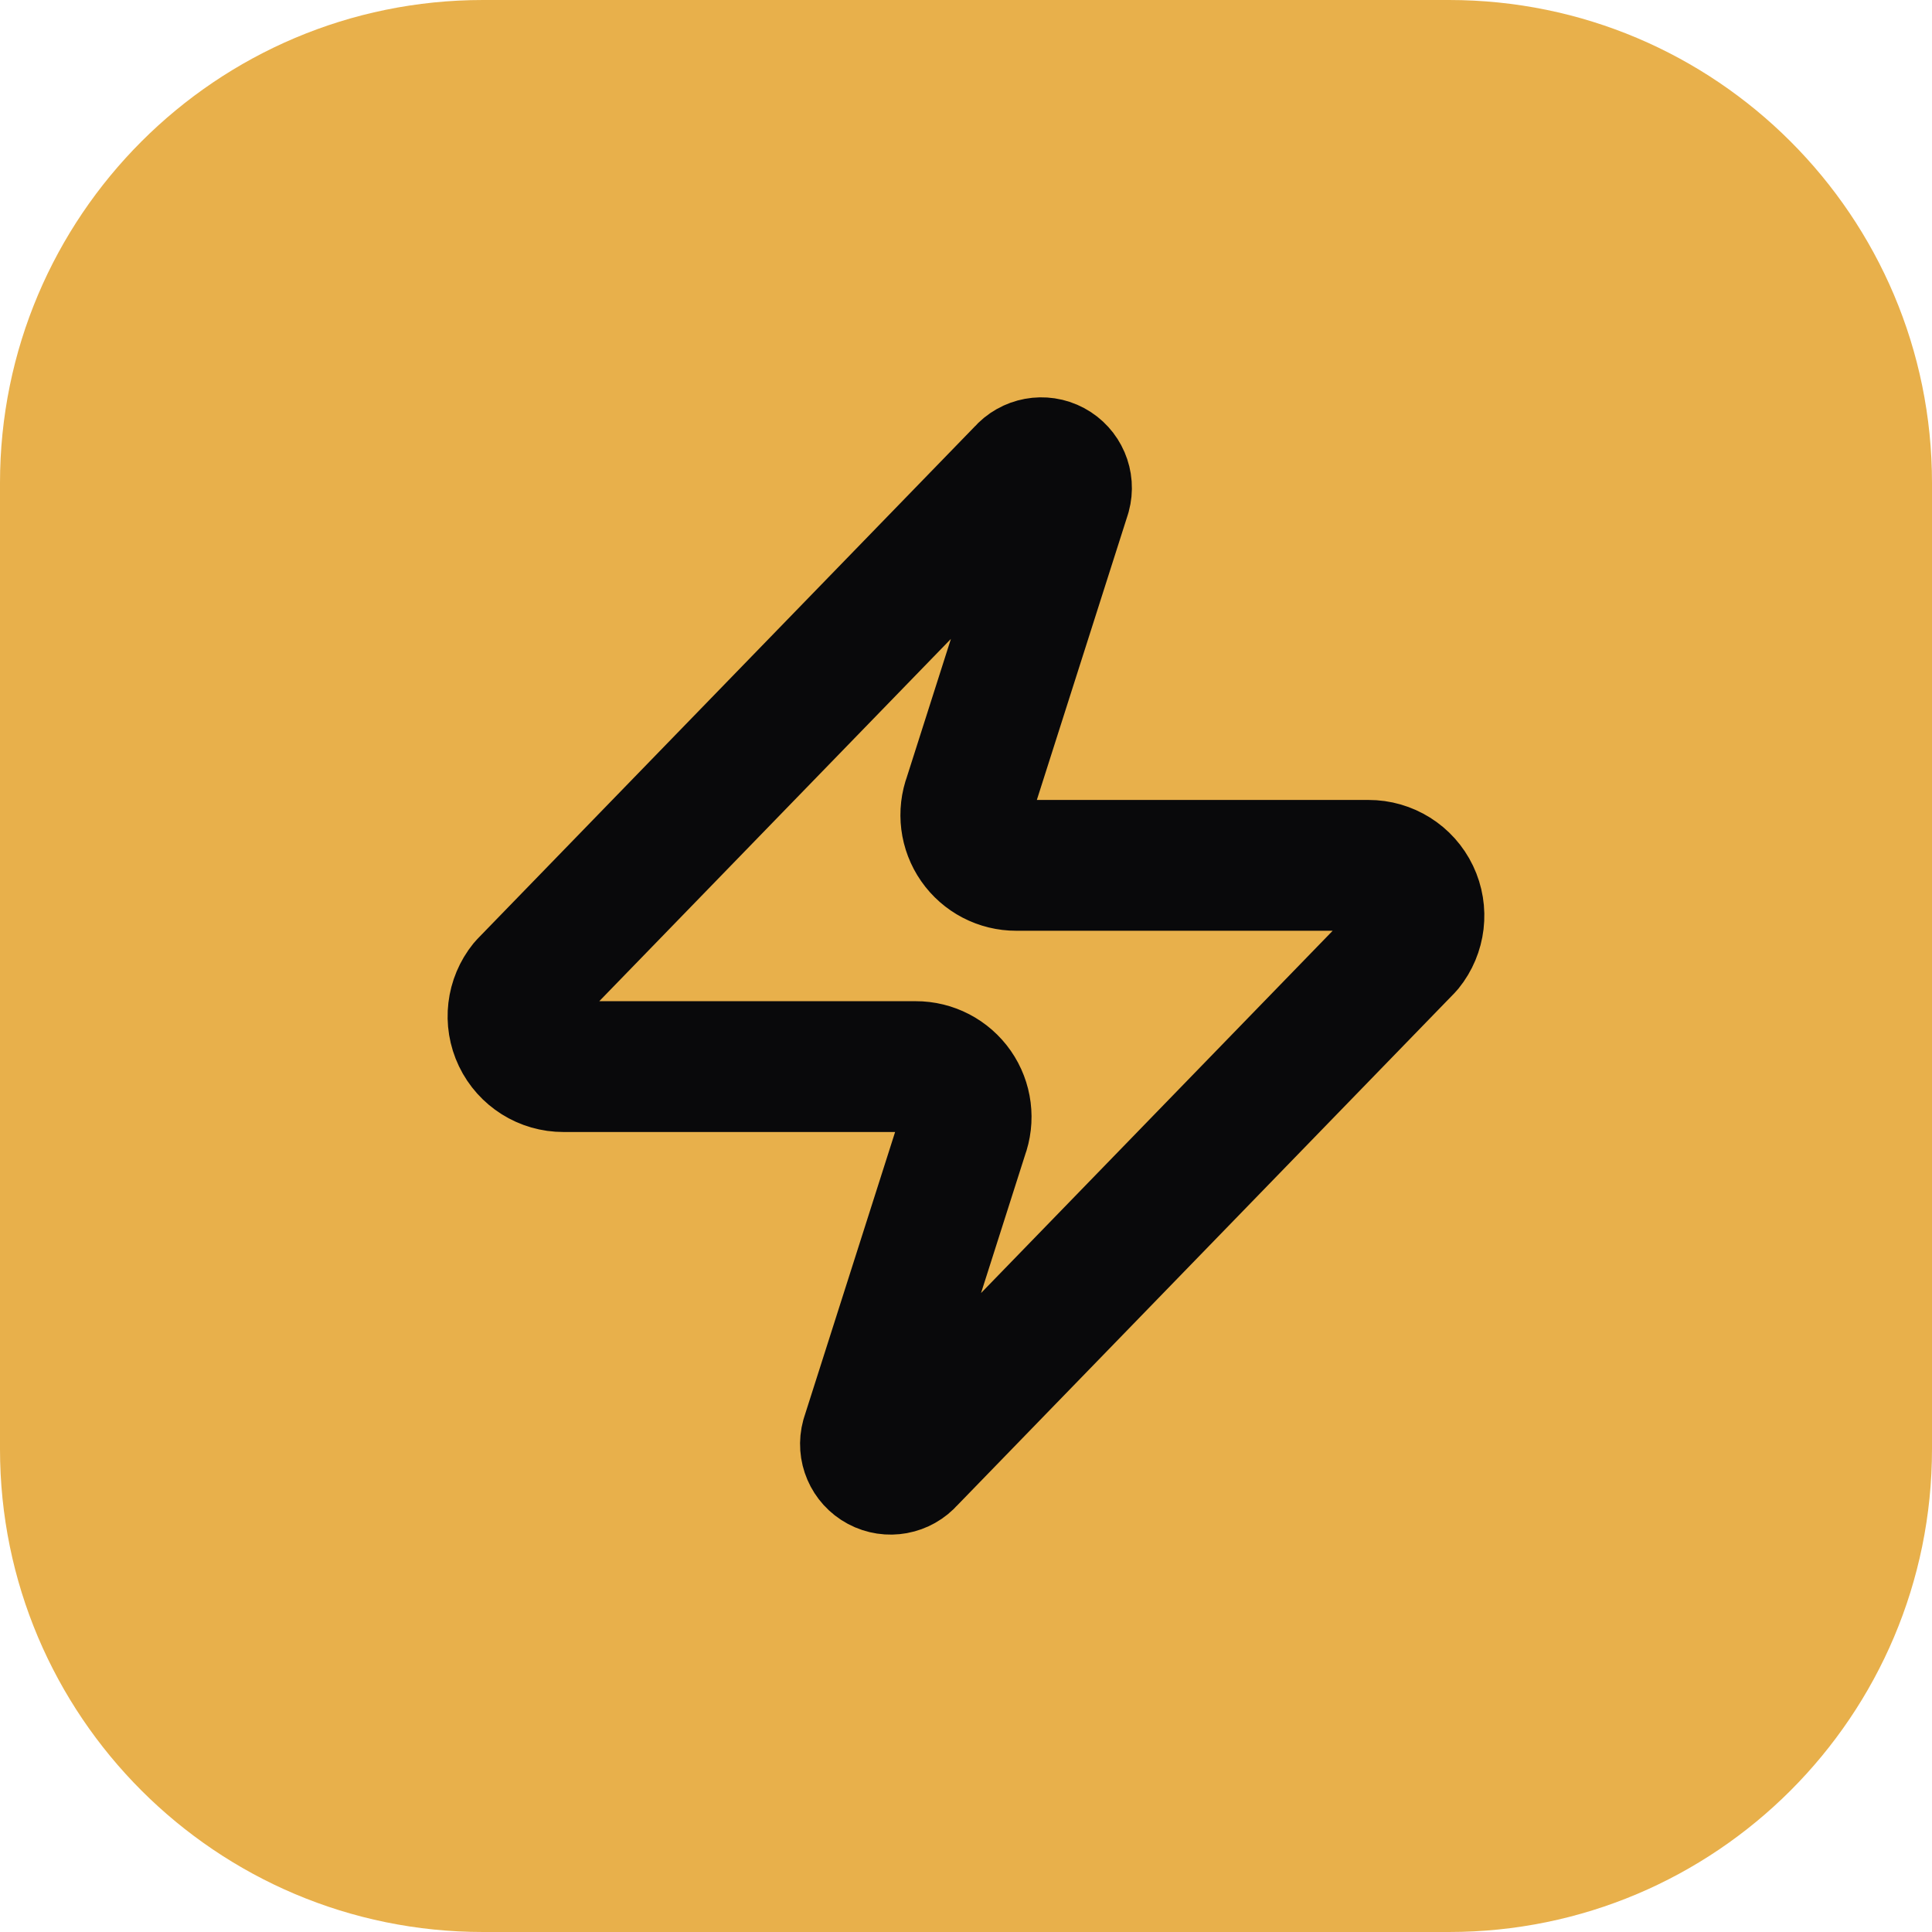
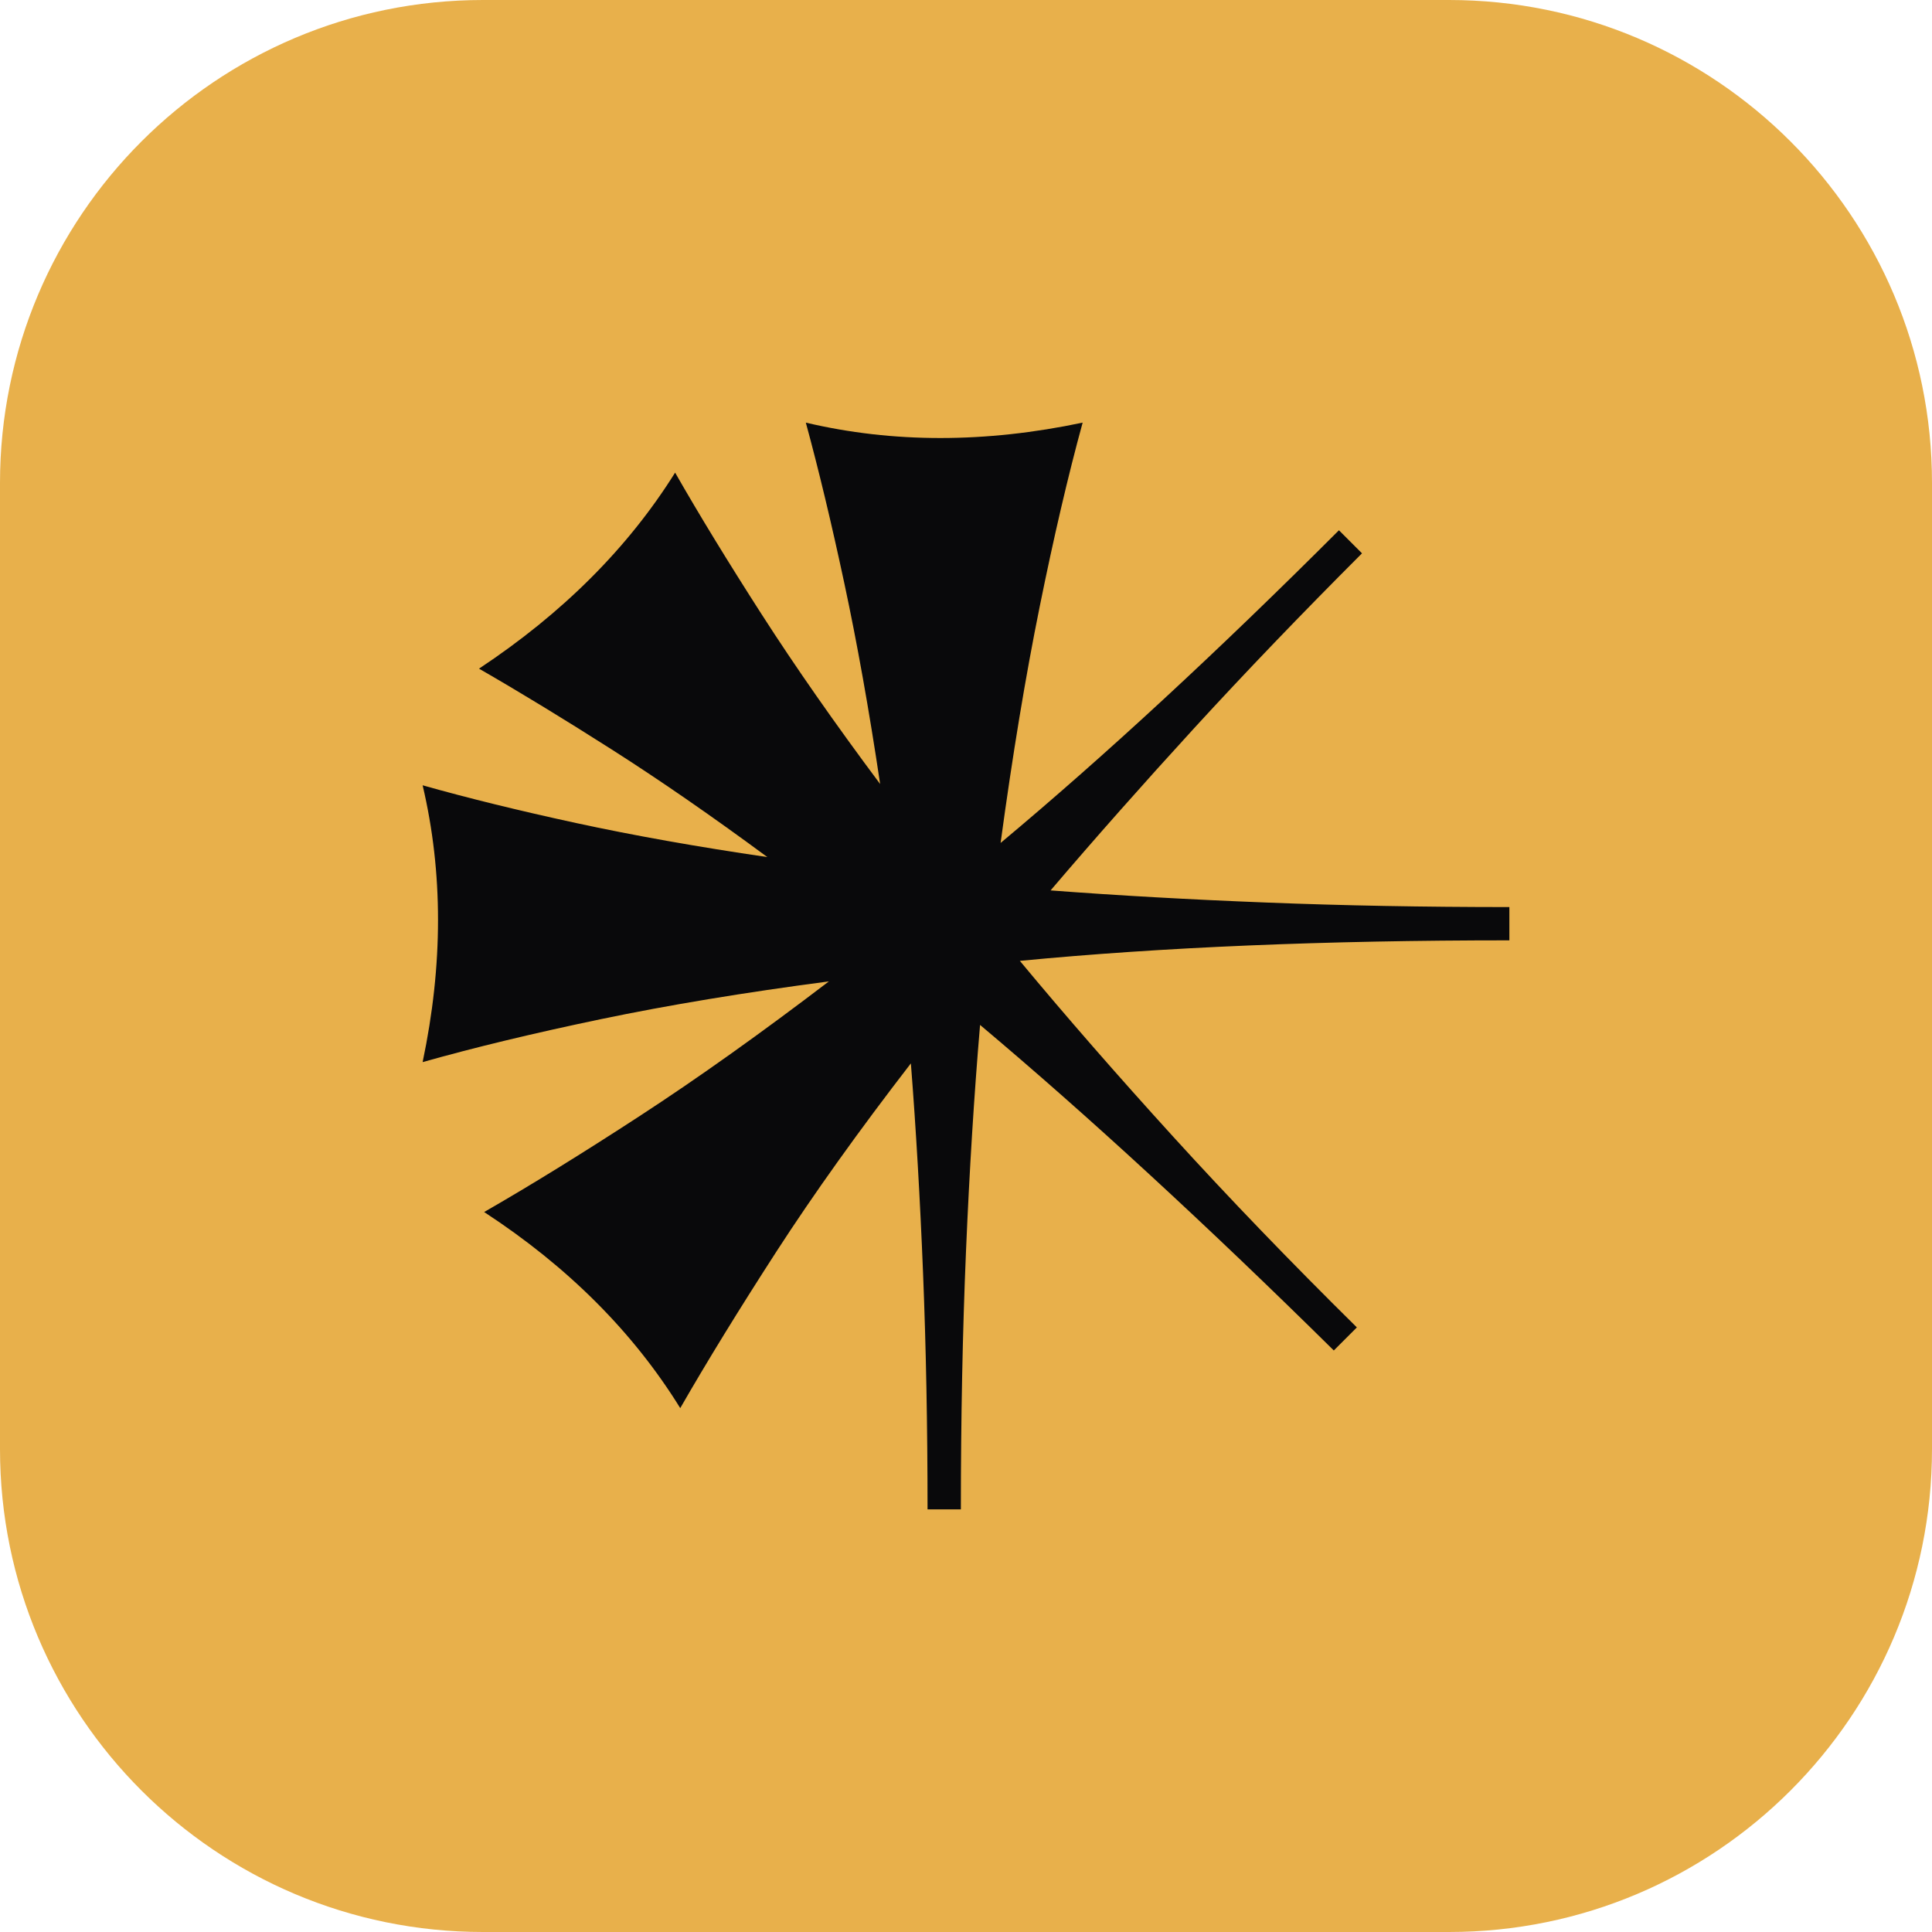
<svg xmlns="http://www.w3.org/2000/svg" viewBox="0 0 32 32">
  <rect width="32" height="32" rx="8" fill="#e8b04b" />
-   <g transform="translate(6 6) scale(.8333)" fill="none" stroke="#09090b" stroke-width="2.6" stroke-linecap="round" stroke-linejoin="round">
-     <path d="M4 14a1 1 0 0 1-.78-1.63l9.9-10.2a.5.5 0 0 1 .86.46l-1.92 6.02A1 1 0 0 0 13 10h7a1 1 0 0 1 .78 1.63l-9.9 10.2a.5.5 0 0 1-.86-.46l1.92-6.02A1 1 0 0 0 11 14z" />
-   </g>
+   <path d="M15.363 25.0Q15.363 22.941 15.289 21.094Q15.215 19.248 15.087 17.613Q13.792 19.29 12.858 20.733Q11.925 22.177 11.267 23.323Q10.099 21.434 8.019 20.075Q9.165 19.417 10.598 18.483Q12.031 17.55 13.729 16.255Q11.627 16.531 9.95 16.881Q8.274 17.231 7 17.592Q7.255 16.382 7.255 15.236Q7.255 14.09 7 13.007Q8.125 13.325 9.547 13.633Q10.969 13.941 12.71 14.196Q11.33 13.177 10.131 12.413Q8.932 11.649 7.934 11.075Q10.014 9.696 11.182 7.828Q11.776 8.868 12.614 10.173Q13.453 11.479 14.578 12.986Q14.302 11.139 13.983 9.653Q13.665 8.167 13.347 7.0Q14.429 7.255 15.575 7.255Q16.722 7.255 17.932 7.0Q17.571 8.316 17.221 10.046Q16.87 11.776 16.573 13.962Q17.868 12.88 19.269 11.585Q20.67 10.29 22.177 8.783L22.559 9.165Q21.052 10.672 19.778 12.062Q18.505 13.453 17.401 14.748Q19.078 14.875 20.978 14.949Q22.877 15.024 25.0 15.024V15.575Q22.708 15.575 20.68 15.66Q18.653 15.745 16.892 15.915Q18.038 17.295 19.428 18.823Q20.818 20.351 22.474 21.986L22.092 22.368Q20.5 20.797 19.035 19.449Q17.571 18.101 16.233 16.976Q16.085 18.717 16.0 20.723Q15.915 22.729 15.915 25.0Z" fill="#09090b" />
</svg>
